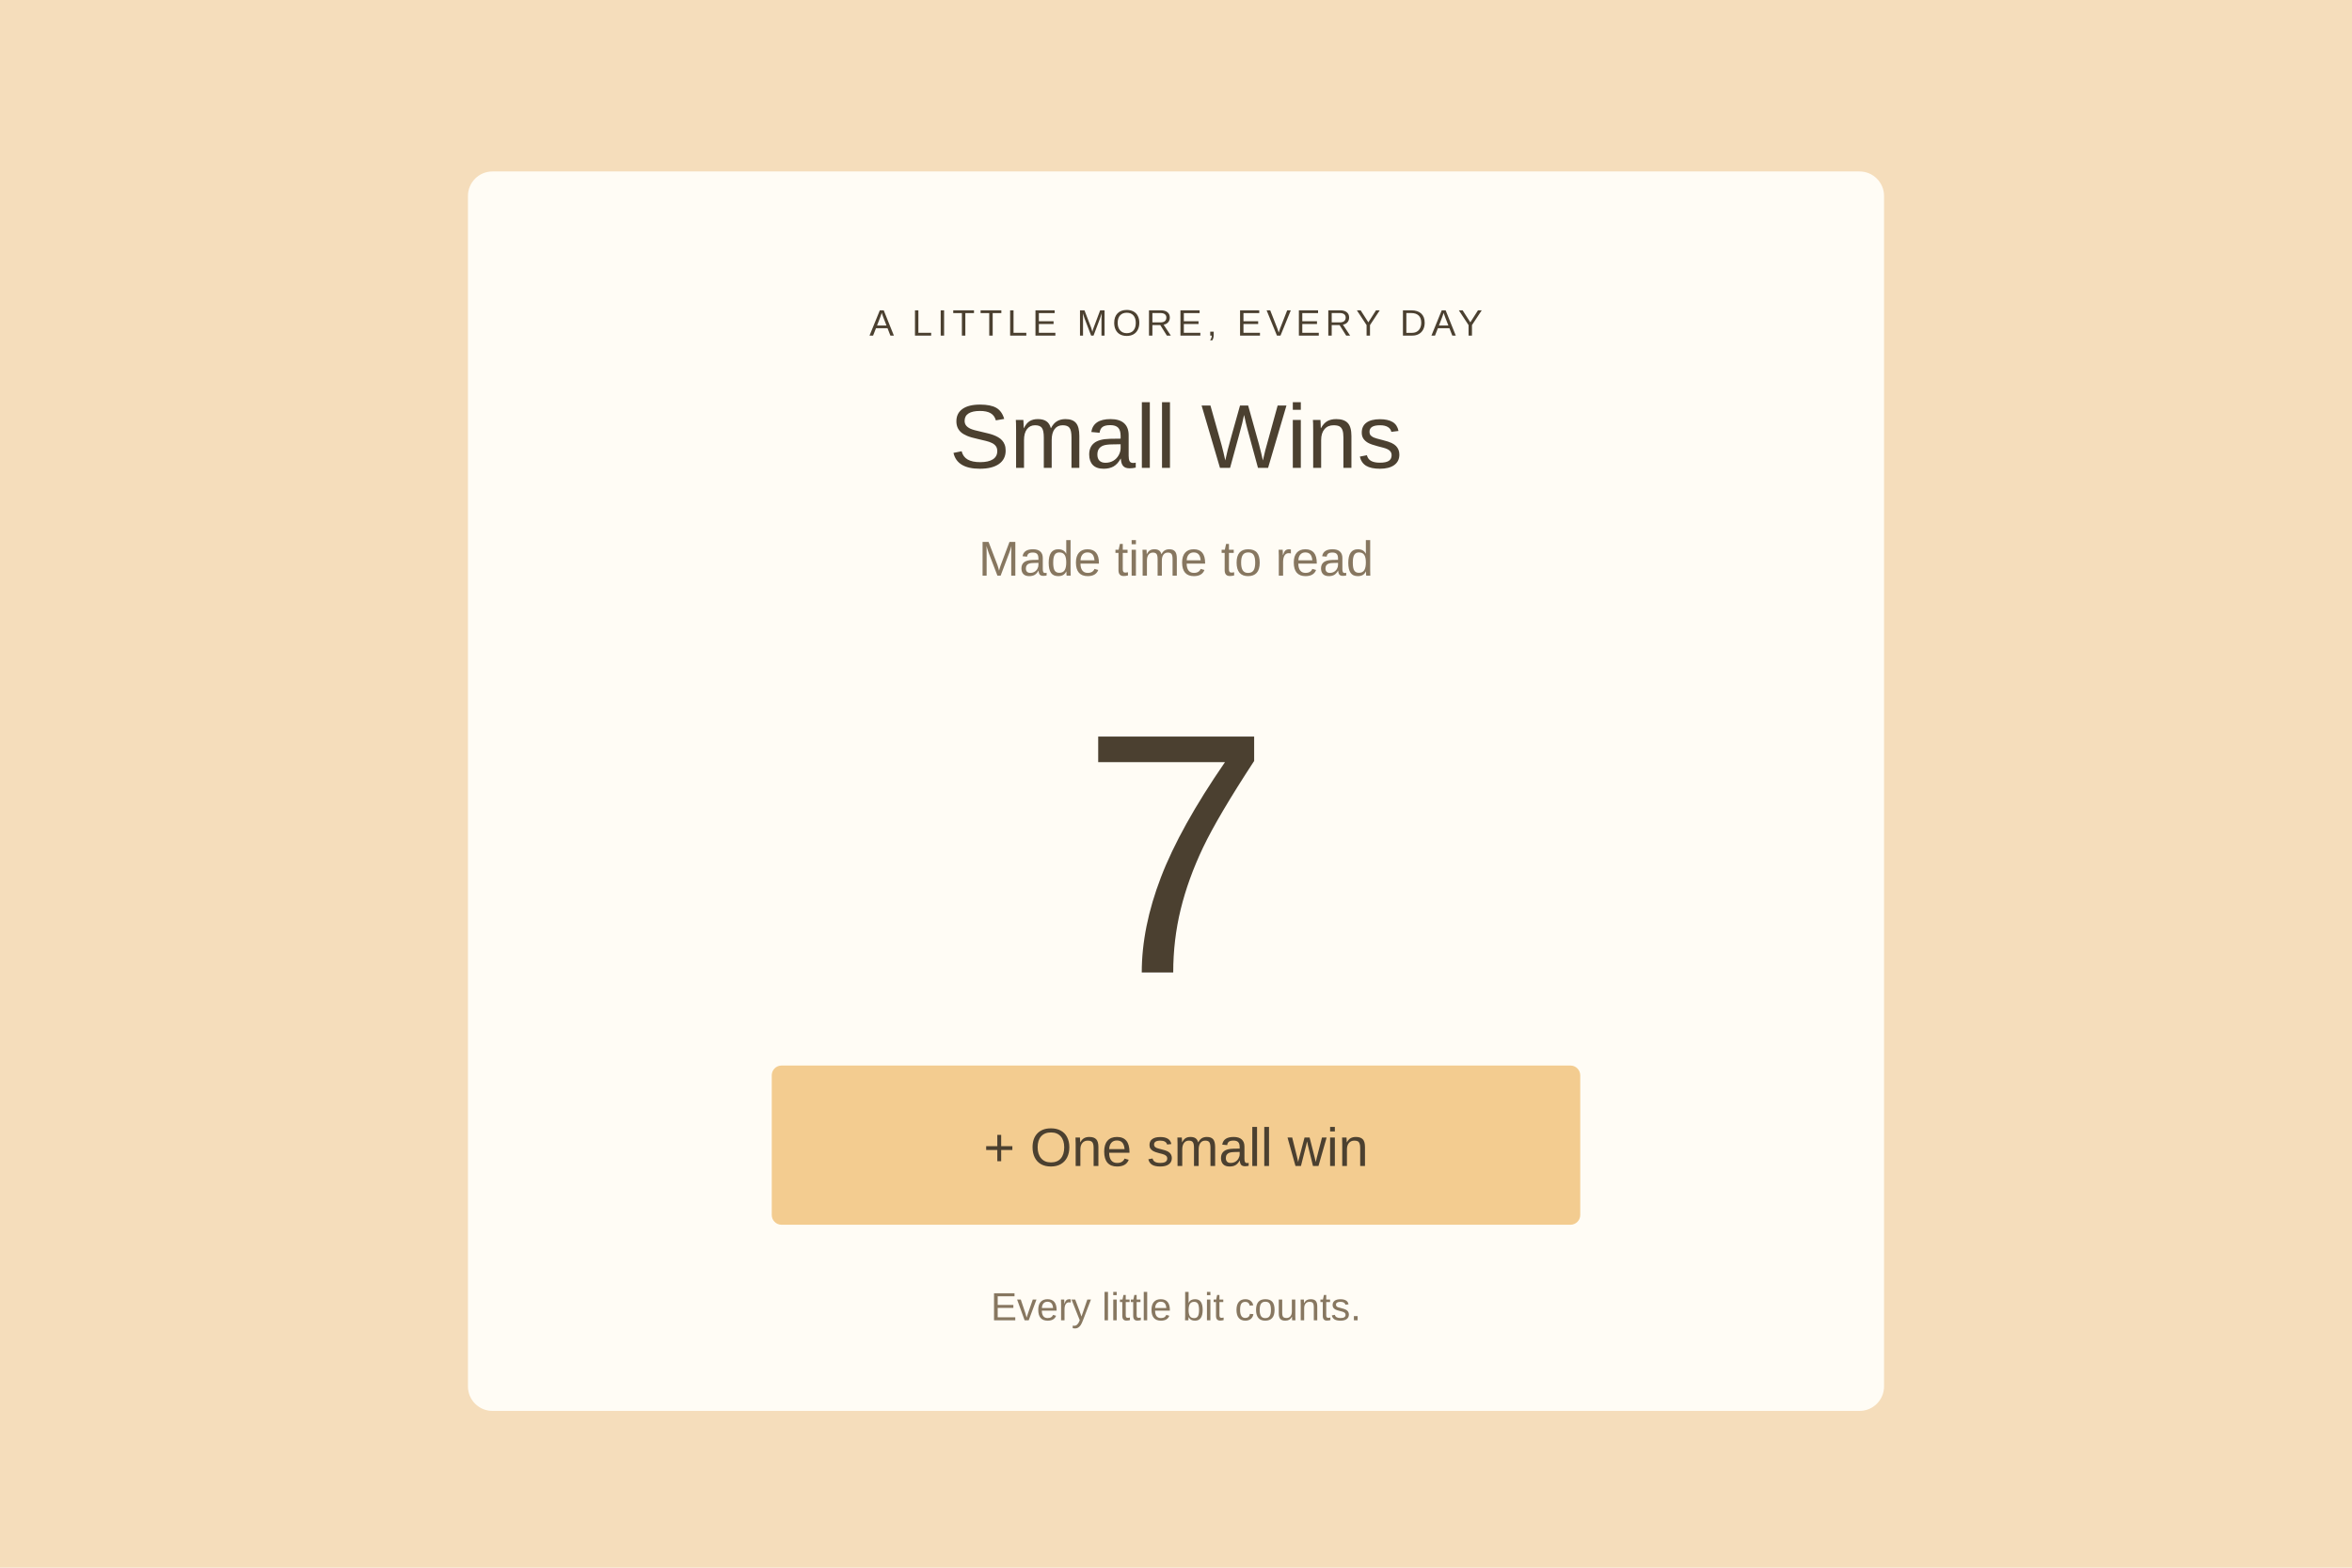
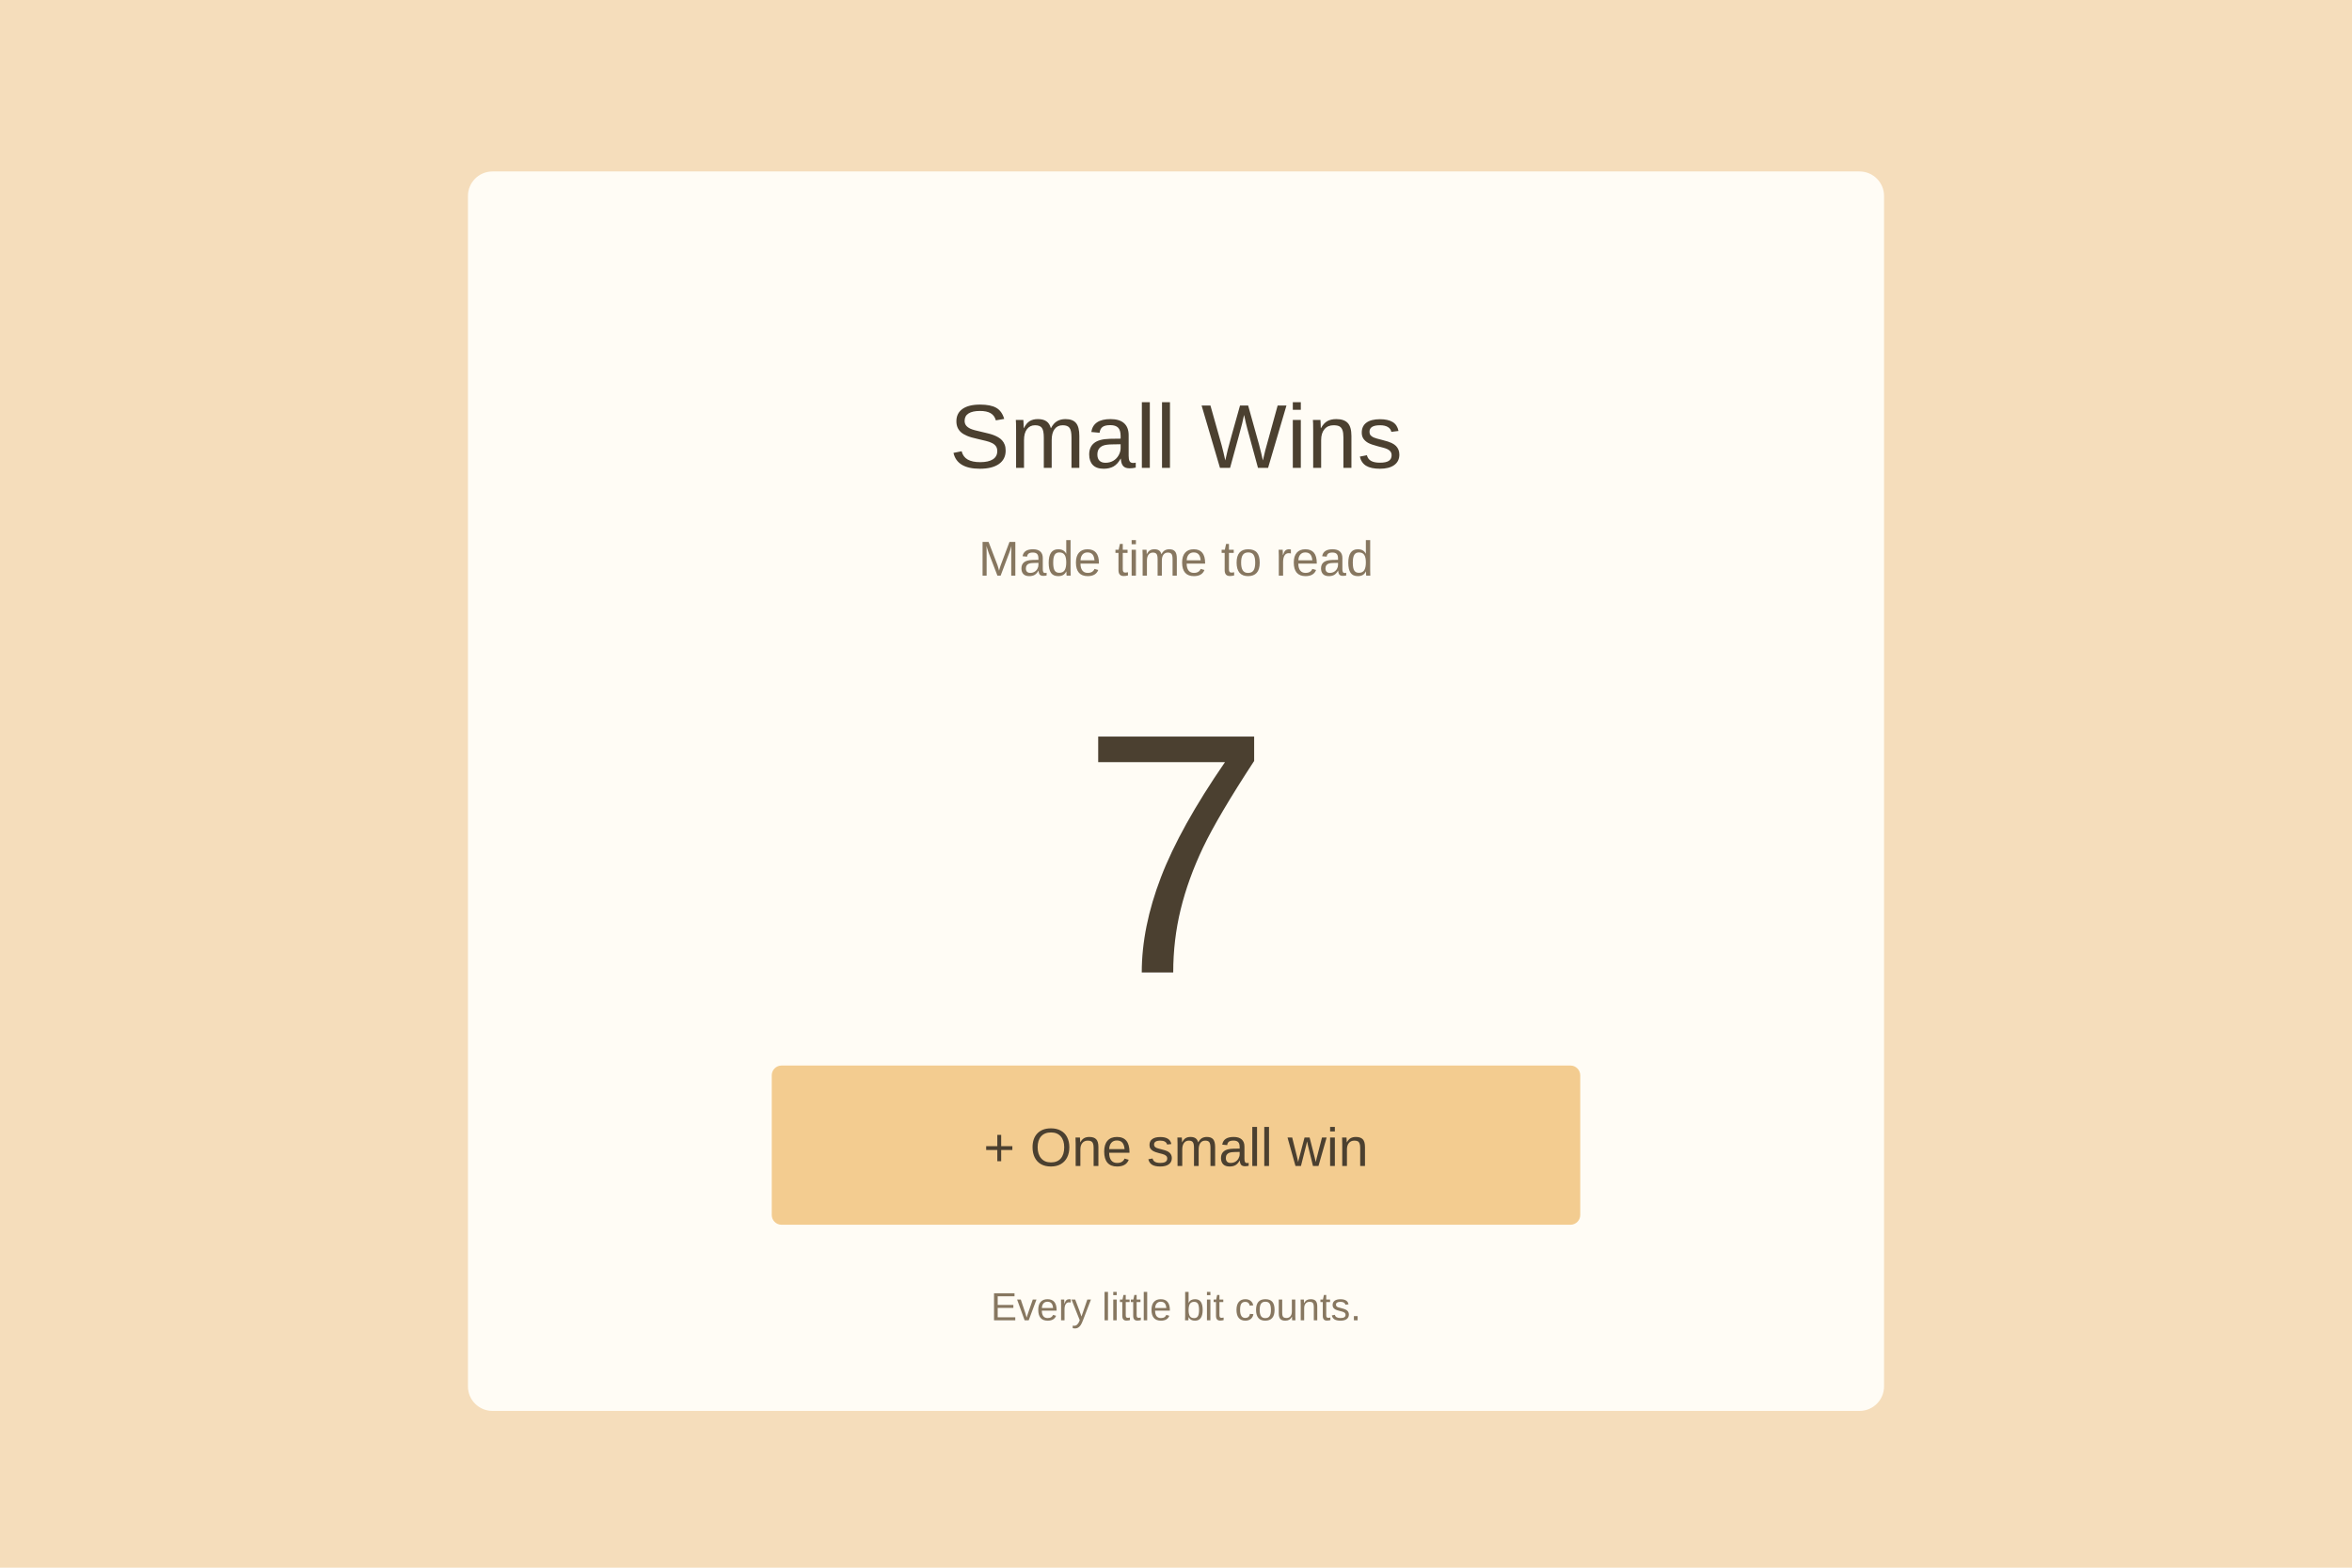
<svg xmlns="http://www.w3.org/2000/svg" width="960" height="640" viewBox="0 0 960 640">
  <rect width="960" height="640" fill="#f5ddbb" />
  <rect x="191" y="70" width="578" height="506" rx="10" fill="#fffcf5" />
  <g font-family="Arial,sans-serif" text-anchor="middle" fill="#4b4030">
-     <text x="480" y="137" font-size="15" letter-spacing="2">A LITTLE MORE, EVERY DAY</text>
    <text x="480" y="191" font-size="37">Small Wins</text>
    <text x="480" y="235" font-size="20" fill="#877760">Made time to read</text>
    <text x="480" y="397" font-size="140" letter-spacing="-7">7</text>
    <rect x="315" y="435" width="330" height="65" rx="4" fill="#f3cc90" />
    <text x="480" y="476" font-size="22">+ One small win</text>
    <text x="480" y="539" font-size="16" fill="#877760">Every little bit counts.</text>
  </g>
</svg>
